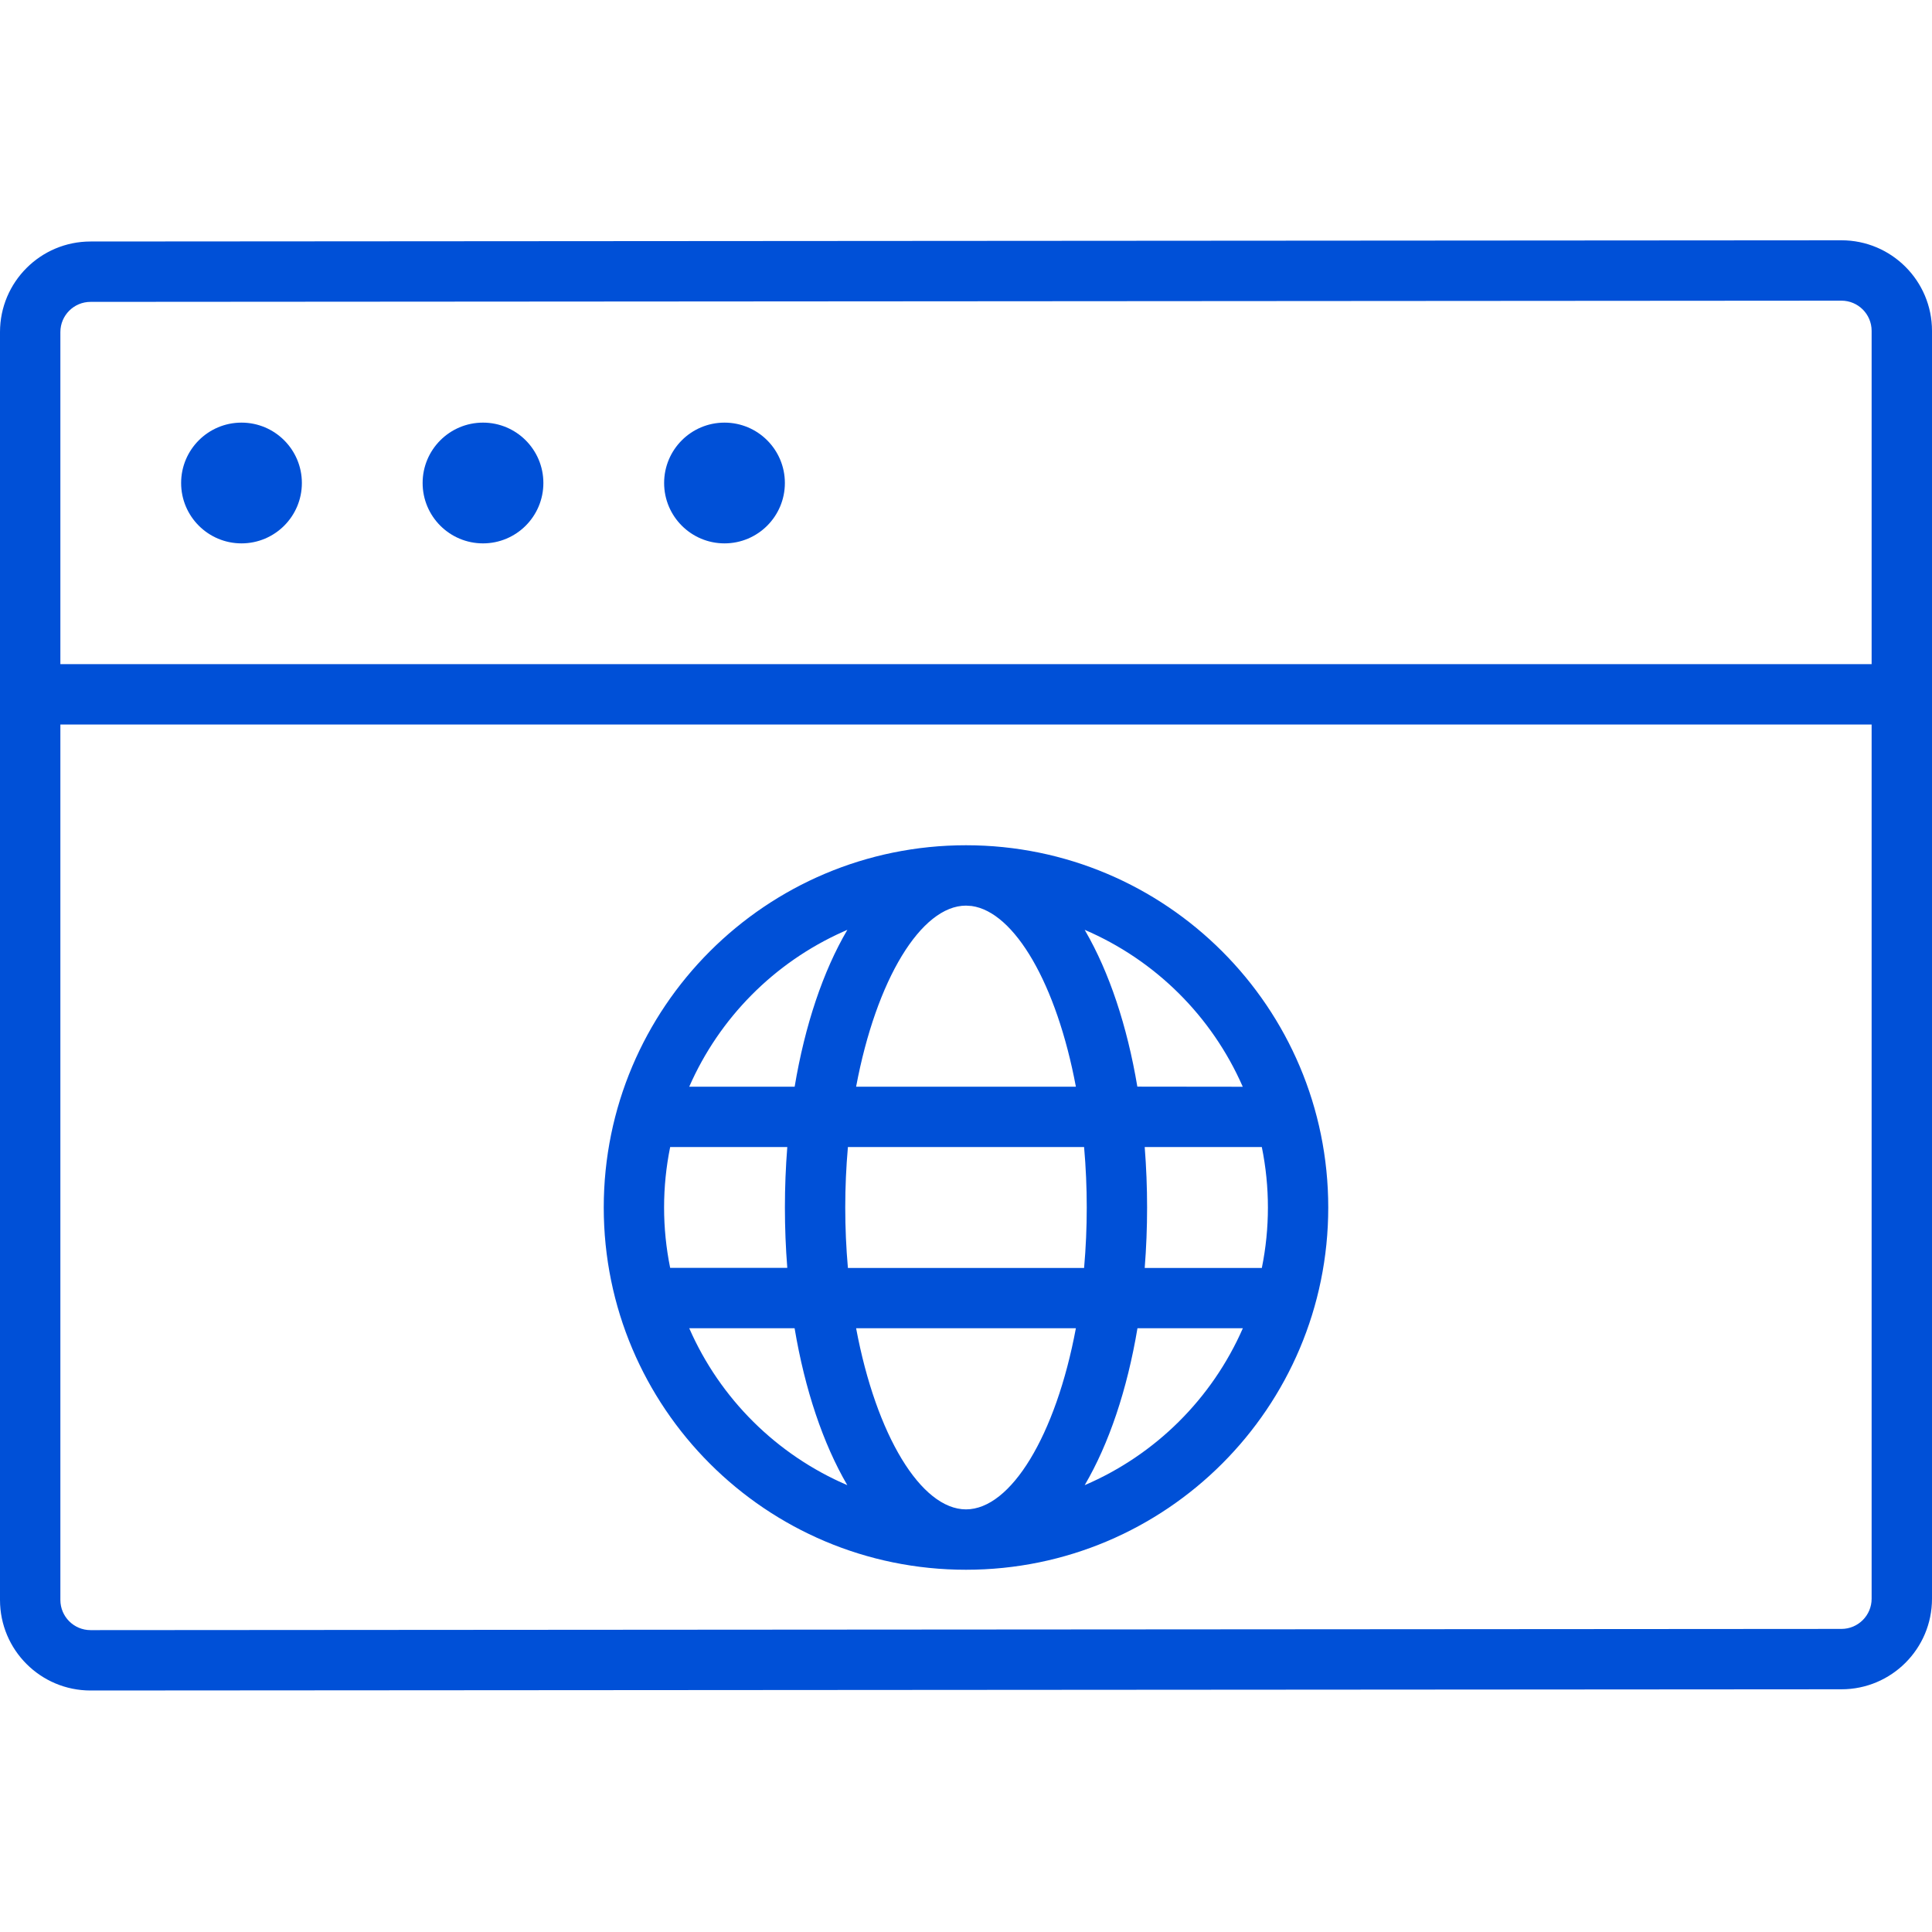
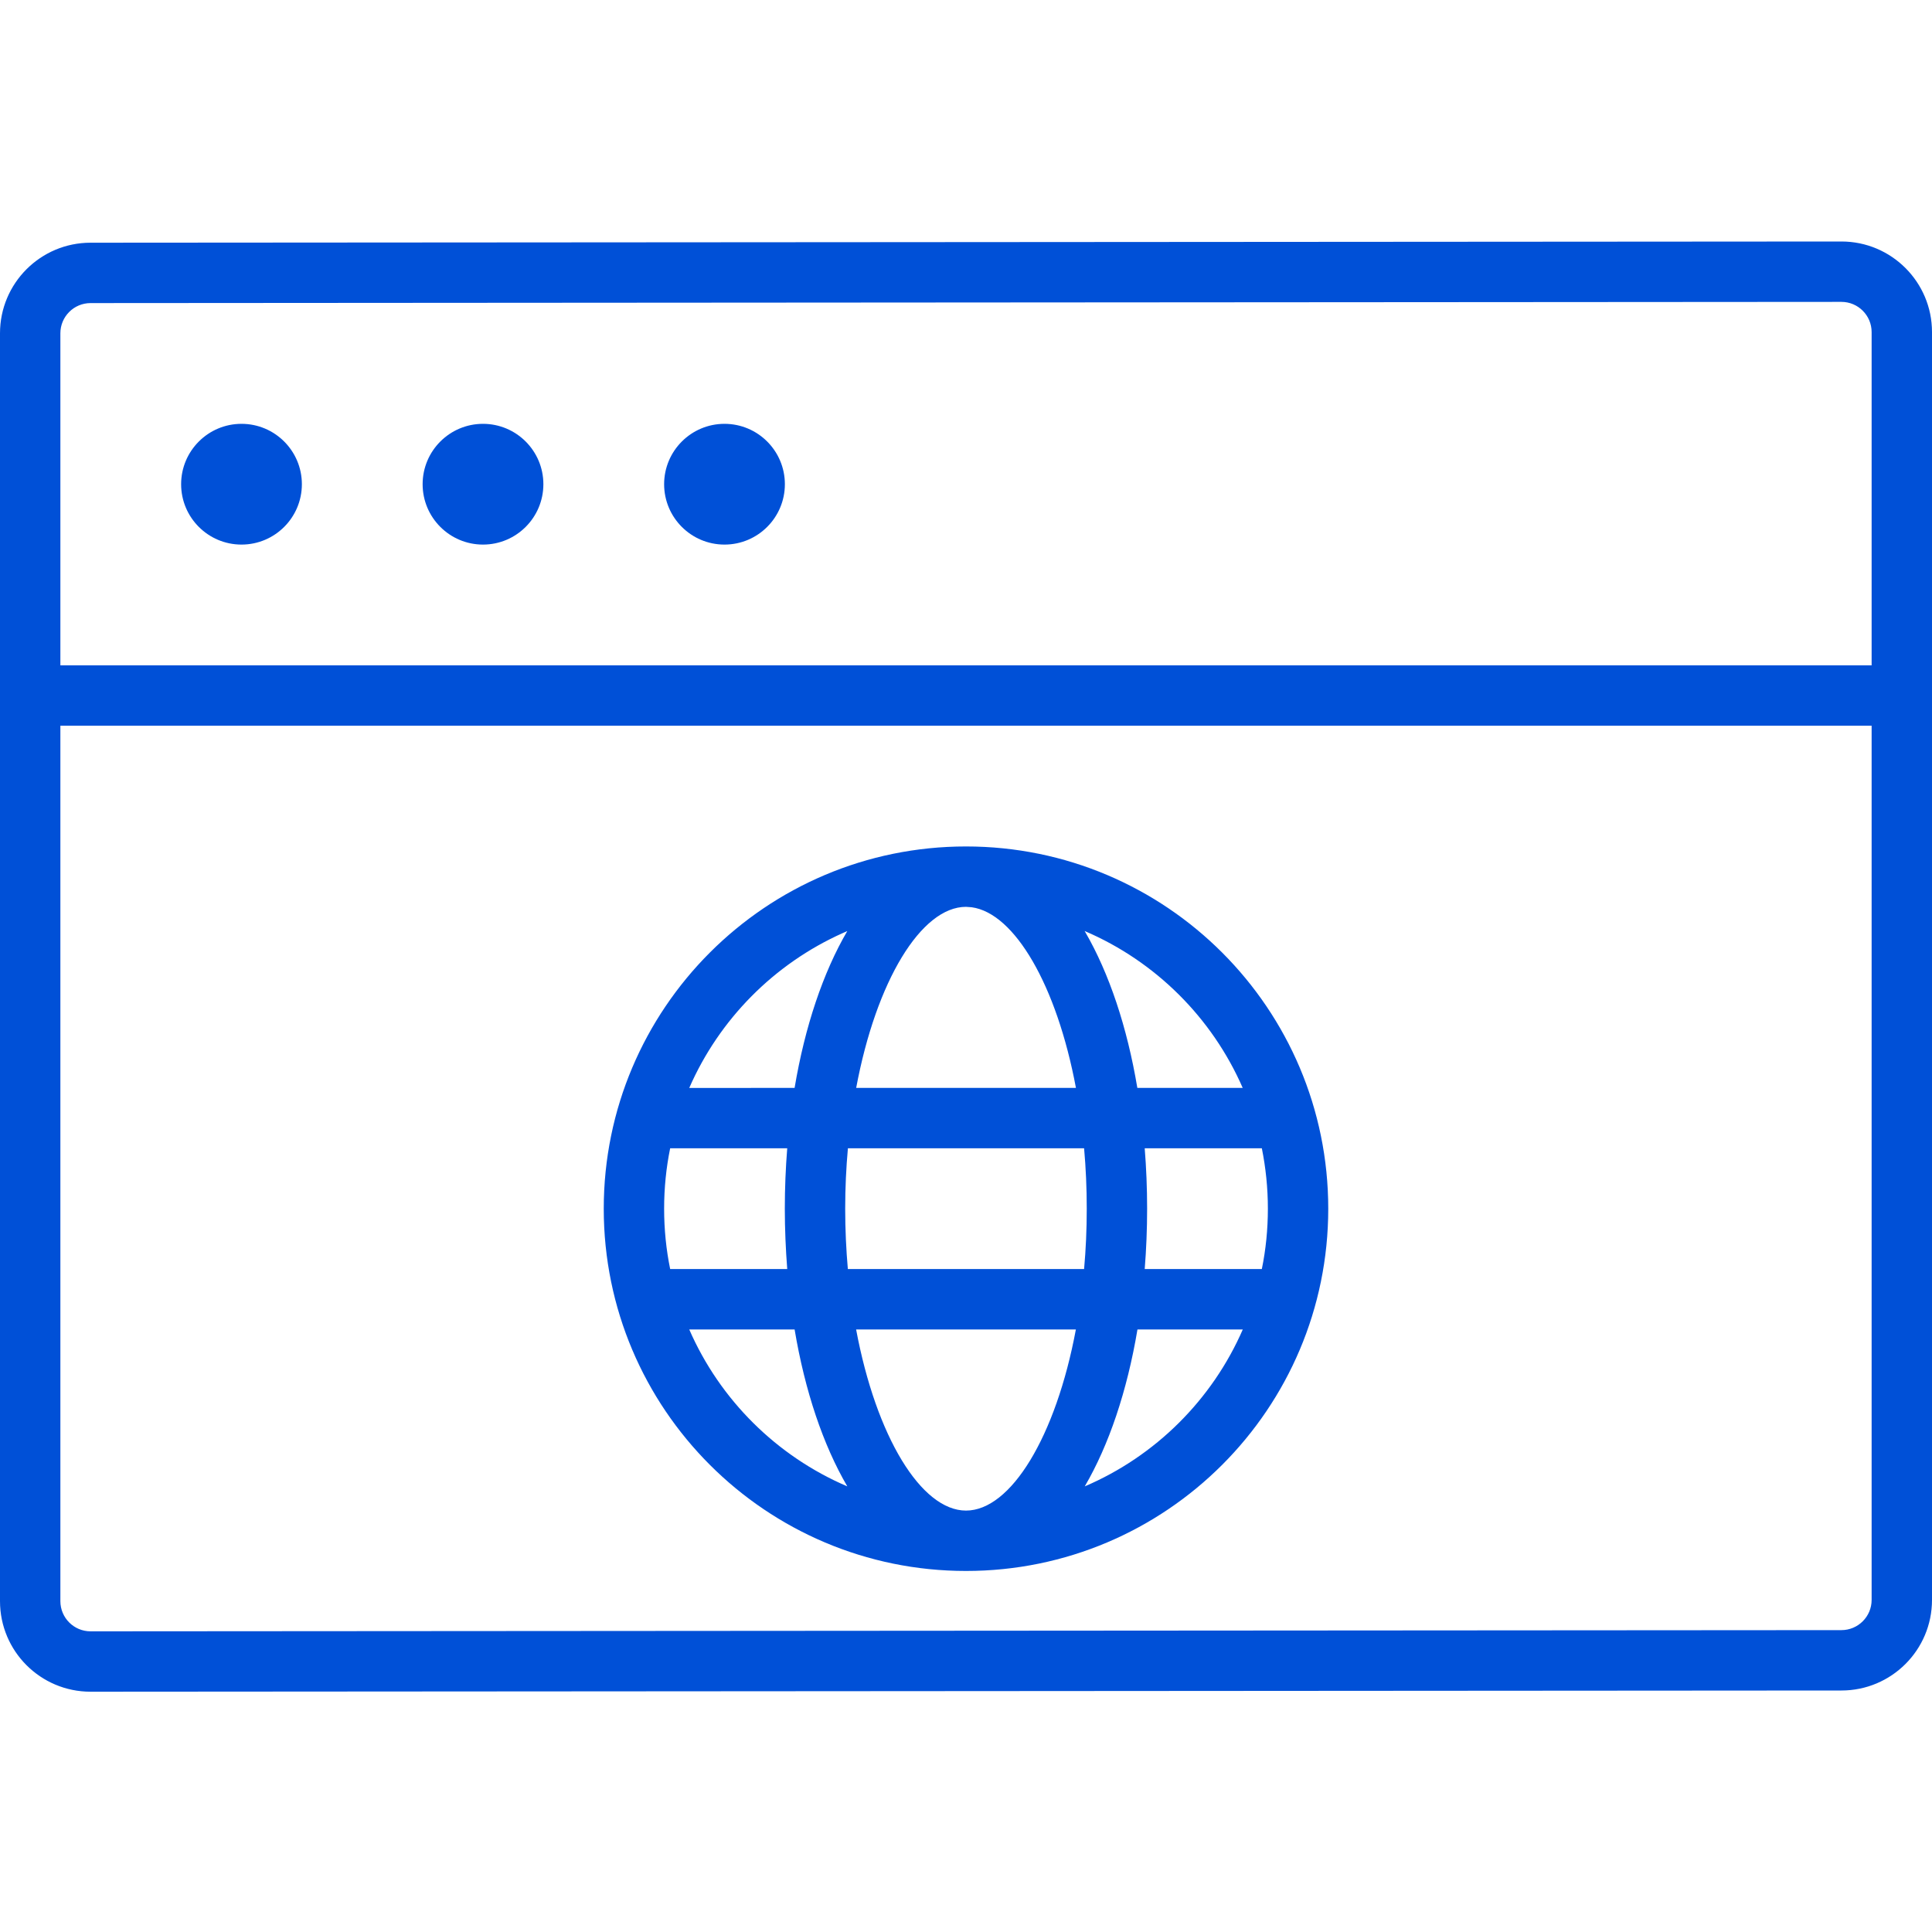
<svg xmlns="http://www.w3.org/2000/svg" width="32" height="32" viewBox="0 0 32 32">
-   <path fill="#0050D7" fill-rule="evenodd" d="M30.5 3.98a1.5 1.5 0 0 1 1.5 1.5v21a1.5 1.5 0 0 1-1.5 1.5L1.5 28A1.5 1.5 0 0 1 0 26.5v-21A1.5 1.5 0 0 1 1.5 4l29-.02zM31 12H1v14.5a.5.5 0 0 0 .5.5l29-.02a.5.5 0 0 0 .5-.5V12zm-15 2a6 6 0 1 1 0 12 6 6 0 0 1 0-12zm1.82 8h-3.64c.332 1.777 1.078 3 1.82 3s1.488-1.223 1.82-3zm-6.404 0a5.018 5.018 0 0 0 2.618 2.599c-.4-.685-.702-1.58-.873-2.599h-1.745zm9.168 0H18.84c-.171 1.019-.472 1.914-.874 2.599a5.018 5.018 0 0 0 2.62-2.6zm-7.545-3.001H11.1a5.023 5.023 0 0 0 0 2.001h1.94a12.693 12.693 0 0 1 0-2.001zm4.917 0h-3.912a11.405 11.405 0 0 0 0 2.002h3.912a11.405 11.405 0 0 0 0-2.002zm2.944 0h-1.94a12.693 12.693 0 0 1 0 2.002h1.94a5.023 5.023 0 0 0 0-2.001zm-6.865-3.598l-.075.033a5.019 5.019 0 0 0-2.544 2.565h1.746c.17-1.018.471-1.914.873-2.598zM16 15c-.742 0-1.487 1.222-1.82 2.999h3.64c-.319-1.702-1.016-2.895-1.727-2.993L16 15zm1.966.401l.011.02c.395.682.692 1.57.861 2.577l1.746.002a5.018 5.018 0 0 0-2.618-2.599zM30.5 4.98L1.5 5a.5.5 0 0 0-.5.5V11h30V5.48a.5.5 0 0 0-.5-.5zM4 7a1 1 0 1 1 0 2 1 1 0 0 1 0-2zm4 0a1 1 0 1 1 0 2 1 1 0 0 1 0-2zm4 0a1 1 0 1 1 0 2 1 1 0 0 1 0-2z" />
+   <path fill="#0050D7" fill-rule="evenodd" d="M30.5 4c.828 0 1.5.672 1.5 1.5v21c0 .829-.672 1.5-1.5 1.5l-29 .02c-.829 0-1.5-.671-1.5-1.5v-21c0-.828.671-1.5 1.5-1.5zm.5 8.02H1v14.5c0 .276.224.5.5.5l29-.02c.275 0 .5-.224.5-.5V12.02zm-15 2c3.314 0 6 2.687 6 6s-2.686 6-6 6c-3.313 0-6-2.687-6-6s2.687-6 6-6zm1.82 8h-3.64c.332 1.777 1.079 3 1.82 3 .742 0 1.488-1.223 1.82-3zm-4.659 0h-1.745c.508 1.165 1.448 2.099 2.618 2.599-.4-.684-.702-1.58-.873-2.6zm7.423 0H18.84c-.171 1.019-.473 1.915-.873 2.599 1.17-.5 2.11-1.434 2.618-2.6zM11.1 19.019c-.066.323-.1.658-.1 1 0 .344.034.678.1 1h1.939c-.025-.325-.04-.66-.04-1 0-.34.014-.674.04-1zm6.856 0h-3.912c-.029.323-.045.657-.045 1 0 .345.016.679.044 1h3.913c.029-.321.044-.655.044-1 0-.343-.015-.677-.044-1zm2.944 0h-1.94c.026.326.04.66.04 1 0 .34-.014.675-.04 1h1.94c.066-.322.1-.656.1-1 0-.342-.035-.677-.1-1zm-6.865-3.598l-.075.033c-1.135.507-2.046 1.426-2.544 2.566l1.745-.001c.171-1.018.473-1.914.873-2.598zm3.93 0l.012.02c.395.683.692 1.57.861 2.578h1.745c-.508-1.164-1.447-2.098-2.617-2.598zM16 15.02c-.74 0-1.487 1.223-1.819 2.999h3.64c-.319-1.702-1.017-2.895-1.727-2.992zM30.5 5l-29 .02c-.276 0-.5.224-.5.5v5.5h30V5.5c0-.276-.225-.5-.5-.5zM12 7.02c.552 0 1 .448 1 1s-.448 1-1 1-1-.448-1-1 .448-1 1-1zm-4 0c.552 0 1 .448 1 1s-.448 1-1 1-1-.448-1-1 .448-1 1-1zm-4 0c.552 0 1 .448 1 1s-.448 1-1 1-1-.448-1-1 .448-1 1-1z" />
</svg>
